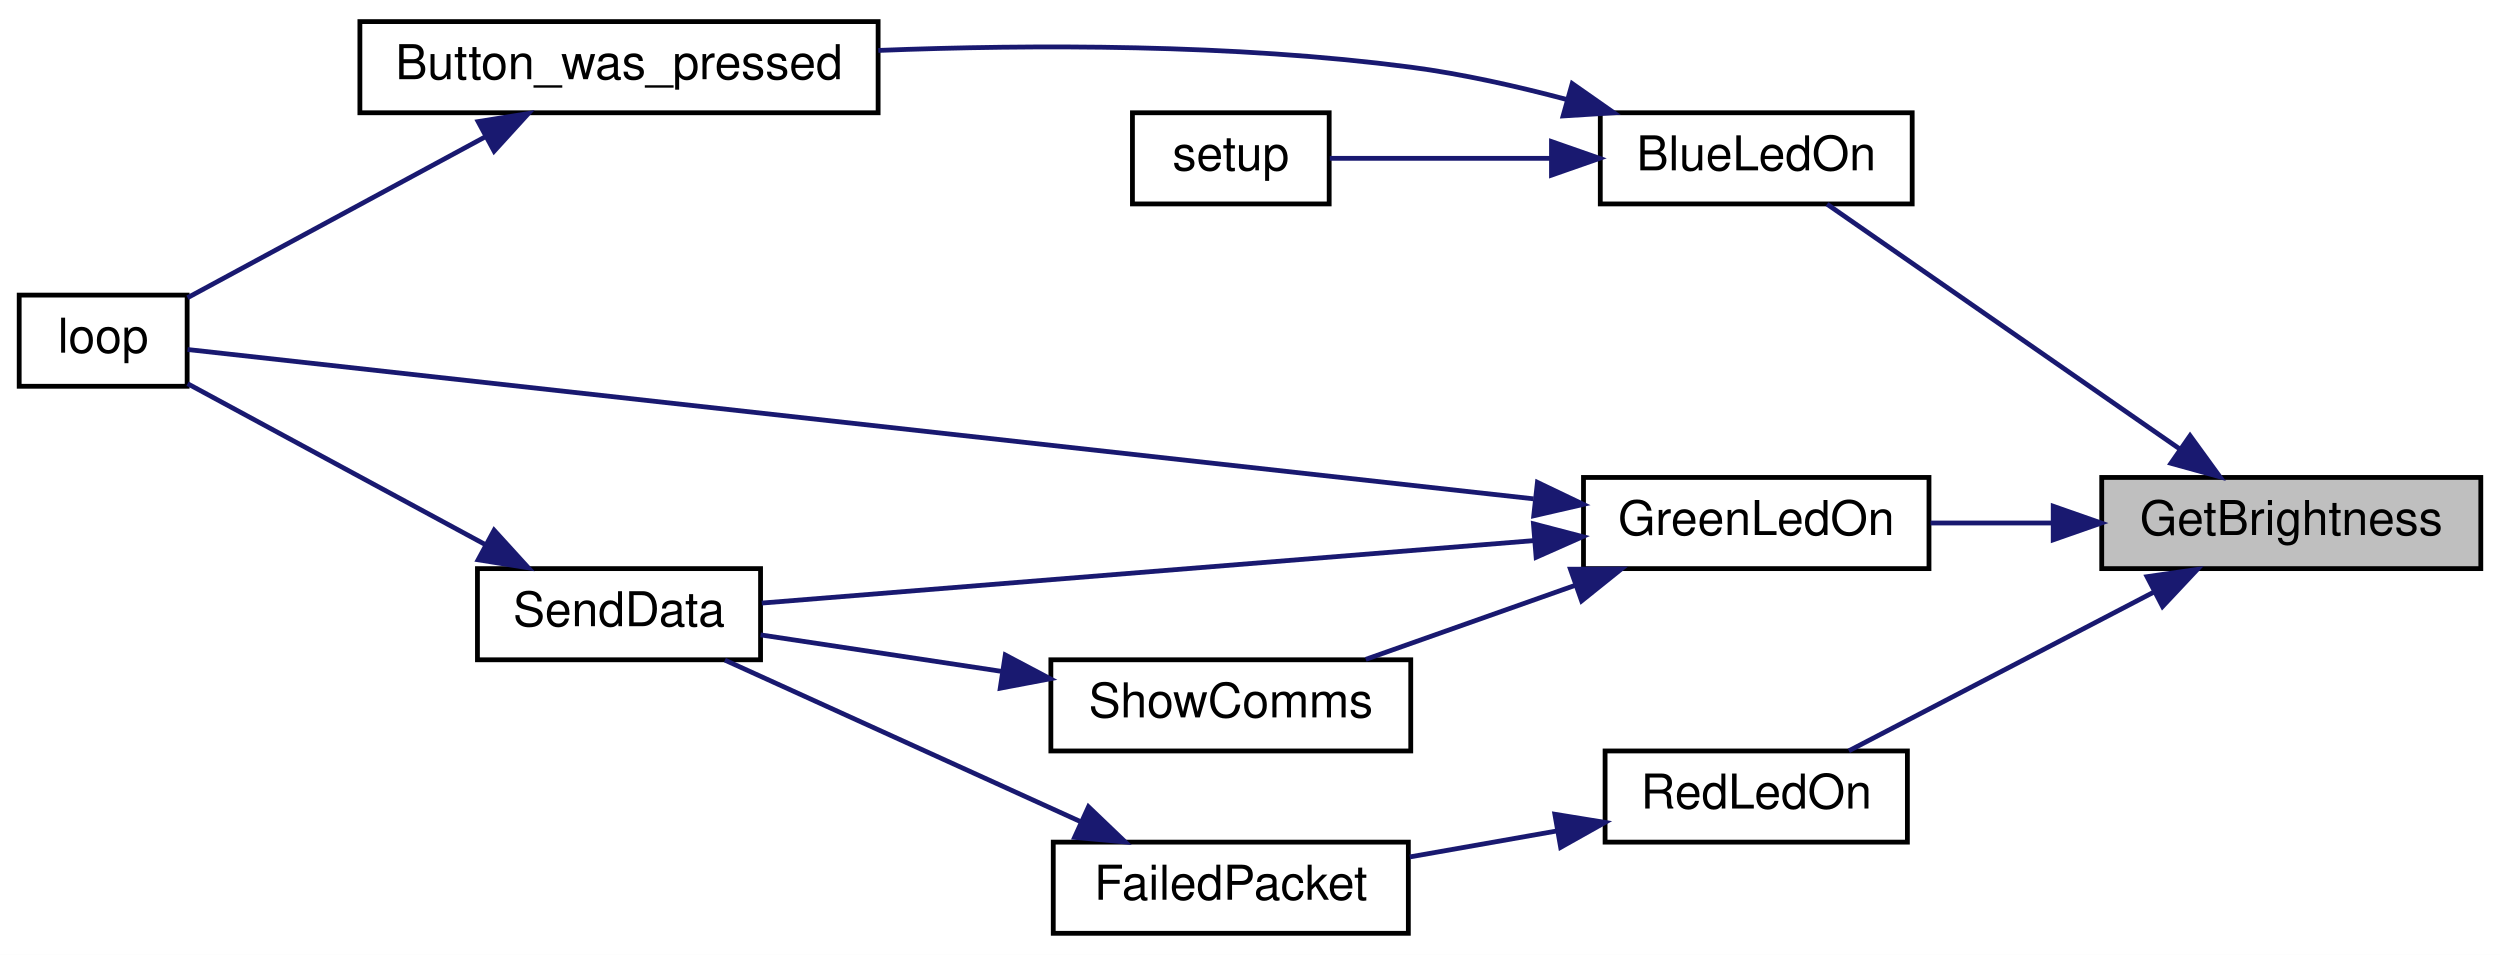
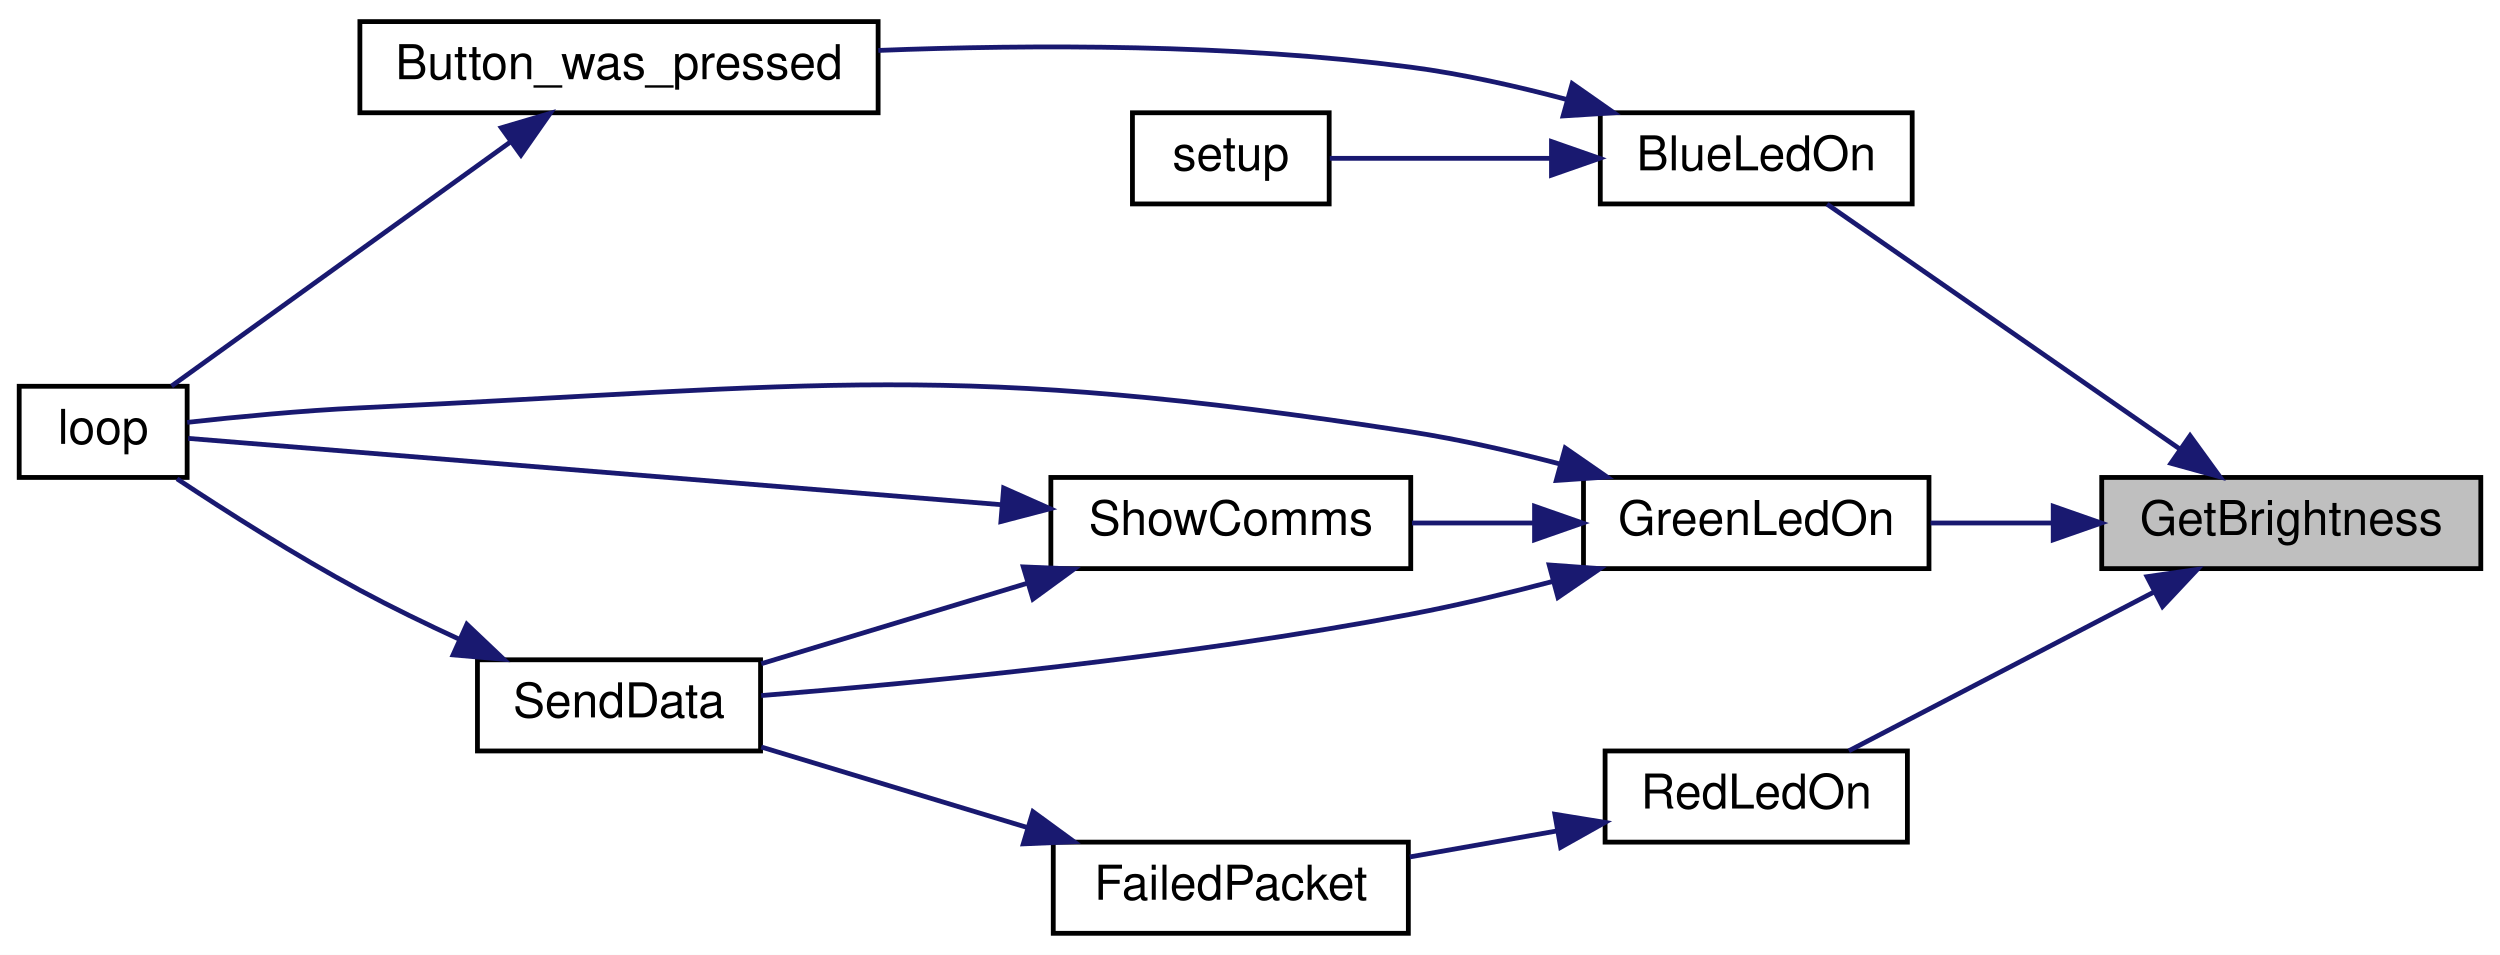
<svg xmlns="http://www.w3.org/2000/svg" xmlns:xlink="http://www.w3.org/1999/xlink" width="521pt" height="199pt" viewBox="0.00 0.00 521.00 199.00">
  <g id="graph0" class="graph" transform="scale(1 1) rotate(0) translate(4 195)">
    <polygon fill="white" stroke="transparent" points="-4,4 -4,-195 517,-195 517,4 -4,4" />
    <g id="node1" class="node">
      <g id="a_node1">
        <a xlink:title=" ">
          <polygon fill="#bfbfbf" stroke="black" points="434,-76.5 434,-95.5 513,-95.5 513,-76.5 434,-76.5" />
          <text text-anchor="middle" x="473.5" y="-83.5" font-family="Helvetica,sans-Serif" font-size="10.00">GetBrightness</text>
        </a>
      </g>
    </g>
    <g id="node2" class="node">
      <g id="a_node2">
        <a xlink:href="_transmitter_code_2src_2main_8cpp.html#aa1f9aec467eb00917ad9ffdc0bd5b20d" target="_top" xlink:title=" ">
          <polygon fill="white" stroke="black" points="329.5,-152.5 329.5,-171.5 394.5,-171.5 394.5,-152.5 329.5,-152.5" />
          <text text-anchor="middle" x="362" y="-159.5" font-family="Helvetica,sans-Serif" font-size="10.00">BlueLedOn</text>
        </a>
      </g>
    </g>
    <g id="edge1" class="edge">
      <path fill="none" stroke="midnightblue" d="M450.22,-101.46C428.2,-116.75 395.21,-139.64 376.76,-152.45" />
      <polygon fill="midnightblue" stroke="midnightblue" points="452.41,-104.2 458.63,-95.63 448.42,-98.45 452.41,-104.2" />
    </g>
    <g id="node6" class="node">
      <g id="a_node6">
        <a xlink:href="_radio_functions_8h.html#a62e53eb9359c32b666e3386d62c57037" target="_top" xlink:title=" ">
          <polygon fill="white" stroke="black" points="326,-76.5 326,-95.5 398,-95.5 398,-76.5 326,-76.5" />
          <text text-anchor="middle" x="362" y="-83.5" font-family="Helvetica,sans-Serif" font-size="10.00">GreenLedOn</text>
        </a>
      </g>
    </g>
    <g id="edge5" class="edge">
      <path fill="none" stroke="midnightblue" d="M423.65,-86C415.12,-86 406.4,-86 398.33,-86" />
      <polygon fill="midnightblue" stroke="midnightblue" points="423.89,-89.5 433.89,-86 423.89,-82.5 423.89,-89.5" />
    </g>
    <g id="node9" class="node">
      <g id="a_node9">
        <a xlink:href="_transmitter_code_2src_2main_8cpp.html#a7d34cec6e8edc20c8b50424e15dcc7c7" target="_top" xlink:title=" ">
          <polygon fill="white" stroke="black" points="330.5,-19.5 330.5,-38.5 393.5,-38.5 393.5,-19.5 330.5,-19.5" />
          <text text-anchor="middle" x="362" y="-26.5" font-family="Helvetica,sans-Serif" font-size="10.00">RedLedOn</text>
        </a>
      </g>
    </g>
-     <g id="edge11" class="edge">
+     <g id="edge12" class="edge">
      <path fill="none" stroke="midnightblue" d="M445.01,-71.69C425.08,-61.32 398.7,-47.58 381.3,-38.53" />
      <polygon fill="midnightblue" stroke="midnightblue" points="443.44,-74.82 453.92,-76.33 446.67,-68.61 443.44,-74.82" />
    </g>
    <g id="node3" class="node">
      <g id="a_node3">
        <a xlink:href="_transmitter_code_2src_2main_8cpp.html#aed6c682ed45951f95e0b02cf6b570da2" target="_top" xlink:title=" ">
          <polygon fill="white" stroke="black" points="71,-171.5 71,-190.5 179,-190.5 179,-171.5 71,-171.5" />
          <text text-anchor="middle" x="125" y="-178.5" font-family="Helvetica,sans-Serif" font-size="10.00">Button_was_pressed</text>
        </a>
      </g>
    </g>
    <g id="edge2" class="edge">
      <path fill="none" stroke="midnightblue" d="M322.63,-174.23C312.16,-177.02 300.74,-179.59 290,-181 253.16,-185.84 211.26,-185.75 179.04,-184.49" />
      <polygon fill="midnightblue" stroke="midnightblue" points="323.65,-177.58 332.33,-171.5 321.75,-170.84 323.65,-177.58" />
    </g>
    <g id="node5" class="node">
      <g id="a_node5">
        <a xlink:href="_transmitter_code_2src_2main_8cpp.html#a4fc01d736fe50cf5b977f755b675f11d" target="_top" xlink:title=" ">
          <polygon fill="white" stroke="black" points="232,-152.5 232,-171.5 273,-171.5 273,-152.5 232,-152.5" />
          <text text-anchor="middle" x="252.5" y="-159.5" font-family="Helvetica,sans-Serif" font-size="10.00">setup</text>
        </a>
      </g>
    </g>
    <g id="edge4" class="edge">
      <path fill="none" stroke="midnightblue" d="M319.18,-162C303.32,-162 286,-162 273.13,-162" />
      <polygon fill="midnightblue" stroke="midnightblue" points="319.33,-165.5 329.33,-162 319.33,-158.5 319.33,-165.5" />
    </g>
    <g id="node4" class="node">
      <g id="a_node4">
        <a xlink:href="_transmitter_code_2src_2main_8cpp.html#afe461d27b9c48d5921c00d521181f12f" target="_top" xlink:title=" ">
-           <polygon fill="white" stroke="black" points="0,-114.5 0,-133.5 35,-133.5 35,-114.5 0,-114.5" />
-           <text text-anchor="middle" x="17.5" y="-121.5" font-family="Helvetica,sans-Serif" font-size="10.00">loop</text>
+           <polygon fill="white" stroke="black" points="0,-95.5 0,-114.5 35,-114.5 35,-95.5 0,-95.5" />
+           <text text-anchor="middle" x="17.5" y="-102.5" font-family="Helvetica,sans-Serif" font-size="10.00">loop</text>
        </a>
      </g>
    </g>
    <g id="edge3" class="edge">
-       <path fill="none" stroke="midnightblue" d="M97.08,-166.46C77.53,-155.89 51.7,-141.94 35.09,-132.96" />
-       <polygon fill="midnightblue" stroke="midnightblue" points="95.64,-169.66 106.1,-171.33 98.97,-163.5 95.64,-169.66" />
+       <path fill="none" stroke="midnightblue" d="M102.25,-165.33C81.04,-150.05 49.45,-127.3 31.75,-114.55" />
+       <polygon fill="midnightblue" stroke="midnightblue" points="100.48,-168.37 110.64,-171.37 104.57,-162.69 100.48,-168.37" />
    </g>
    <g id="edge6" class="edge">
-       <path fill="none" stroke="midnightblue" d="M315.6,-91.04C238.54,-99.59 85.57,-116.56 35.09,-122.16" />
-       <polygon fill="midnightblue" stroke="midnightblue" points="316.4,-94.47 325.96,-89.89 315.63,-87.51 316.4,-94.47" />
+       <path fill="none" stroke="midnightblue" d="M321.15,-98.29C311.07,-100.94 300.21,-103.42 290,-105 193.78,-119.86 168.25,-114.62 71,-110 58.93,-109.43 45.35,-108.12 35.02,-106.98" />
+       <polygon fill="midnightblue" stroke="midnightblue" points="322.19,-101.63 330.9,-95.6 320.33,-94.88 322.19,-101.63" />
    </g>
    <g id="node7" class="node">
      <g id="a_node7">
        <a xlink:href="_radio_functions_8cpp.html#a3d7322e78f097d02d476f17a6306997c" target="_top" xlink:title=" ">
-           <polygon fill="white" stroke="black" points="95.5,-57.5 95.5,-76.5 154.5,-76.5 154.5,-57.5 95.5,-57.5" />
-           <text text-anchor="middle" x="125" y="-64.5" font-family="Helvetica,sans-Serif" font-size="10.00">SendData</text>
+           <polygon fill="white" stroke="black" points="95.5,-38.5 95.5,-57.5 154.5,-57.5 154.5,-38.5 95.5,-38.5" />
+           <text text-anchor="middle" x="125" y="-45.5" font-family="Helvetica,sans-Serif" font-size="10.00">SendData</text>
        </a>
      </g>
    </g>
    <g id="edge7" class="edge">
-       <path fill="none" stroke="midnightblue" d="M315.8,-82.35C268.27,-78.5 194.93,-72.57 154.75,-69.32" />
-       <polygon fill="midnightblue" stroke="midnightblue" points="315.57,-85.84 325.82,-83.16 316.13,-78.86 315.57,-85.84" />
+       <path fill="none" stroke="midnightblue" d="M319.63,-73.84C309.97,-71.3 299.67,-68.84 290,-67 242.98,-58.03 187.52,-52.68 154.63,-50.04" />
+       <polygon fill="midnightblue" stroke="midnightblue" points="318.85,-77.26 329.42,-76.49 320.68,-70.5 318.85,-77.26" />
    </g>
    <g id="node8" class="node">
      <g id="a_node8">
        <a xlink:href="_radio_functions_8h.html#aac472b3398ab38e7f54b1a2cae96ba62" target="_top" xlink:title="SHOW COMMS.">
-           <polygon fill="white" stroke="black" points="215,-38.5 215,-57.5 290,-57.5 290,-38.5 215,-38.5" />
-           <text text-anchor="middle" x="252.5" y="-45.5" font-family="Helvetica,sans-Serif" font-size="10.00">ShowComms</text>
+           <polygon fill="white" stroke="black" points="215,-76.5 215,-95.5 290,-95.5 290,-76.5 215,-76.5" />
+           <text text-anchor="middle" x="252.5" y="-83.5" font-family="Helvetica,sans-Serif" font-size="10.00">ShowComms</text>
        </a>
      </g>
    </g>
    <g id="edge9" class="edge">
-       <path fill="none" stroke="midnightblue" d="M324.3,-73.03C309.98,-67.97 293.86,-62.27 280.62,-57.59" />
-       <polygon fill="midnightblue" stroke="midnightblue" points="323.28,-76.38 333.87,-76.41 325.61,-69.78 323.28,-76.38" />
+       <path fill="none" stroke="midnightblue" d="M315.66,-86C307.19,-86 298.43,-86 290.26,-86" />
+       <polygon fill="midnightblue" stroke="midnightblue" points="315.8,-89.5 325.8,-86 315.8,-82.5 315.8,-89.5" />
    </g>
    <g id="edge8" class="edge">
-       <path fill="none" stroke="midnightblue" d="M97.08,-81.54C77.53,-92.11 51.7,-106.06 35.09,-115.04" />
-       <polygon fill="midnightblue" stroke="midnightblue" points="98.97,-84.5 106.1,-76.67 95.64,-78.34 98.97,-84.5" />
+       <path fill="none" stroke="midnightblue" d="M91.78,-61.75C84.84,-64.94 77.61,-68.45 71,-72 57.72,-79.14 43.27,-88.34 32.89,-95.21" />
+       <polygon fill="midnightblue" stroke="midnightblue" points="93.29,-64.9 100.97,-57.61 90.42,-58.52 93.29,-64.9" />
    </g>
    <g id="edge10" class="edge">
-       <path fill="none" stroke="midnightblue" d="M204.63,-55.1C187.79,-57.65 169.31,-60.44 154.5,-62.69" />
-       <polygon fill="midnightblue" stroke="midnightblue" points="205.5,-58.5 214.86,-53.55 204.45,-51.58 205.5,-58.5" />
+       <path fill="none" stroke="midnightblue" d="M204.78,-89.81C152.41,-94.08 70.24,-100.78 35.22,-103.64" />
+       <polygon fill="midnightblue" stroke="midnightblue" points="205.16,-93.29 214.84,-88.99 204.59,-86.31 205.16,-93.29" />
+     </g>
+     <g id="edge11" class="edge">
+       <path fill="none" stroke="midnightblue" d="M210.07,-73.45C191.91,-67.96 171.05,-61.64 154.65,-56.68" />
+       <polygon fill="midnightblue" stroke="midnightblue" points="209.25,-76.86 219.83,-76.41 211.27,-70.16 209.25,-76.86" />
    </g>
    <g id="node10" class="node">
      <g id="a_node10">
        <a xlink:href="_radio_functions_8h.html#a783a0141bea15d8539730afd4b3b06a3" target="_top" xlink:title=" ">
          <polygon fill="white" stroke="black" points="215.5,-0.5 215.5,-19.5 289.5,-19.5 289.5,-0.5 215.5,-0.5" />
          <text text-anchor="middle" x="252.5" y="-7.5" font-family="Helvetica,sans-Serif" font-size="10.00">FailedPacket</text>
        </a>
      </g>
    </g>
-     <g id="edge12" class="edge">
+     <g id="edge13" class="edge">
      <path fill="none" stroke="midnightblue" d="M320.33,-21.81C310.3,-20.04 299.62,-18.15 289.81,-16.42" />
      <polygon fill="midnightblue" stroke="midnightblue" points="320.03,-25.31 330.48,-23.61 321.24,-18.42 320.03,-25.31" />
    </g>
-     <g id="edge13" class="edge">
-       <path fill="none" stroke="midnightblue" d="M221.21,-23.76C198.28,-34.17 167.37,-48.21 147.07,-57.43" />
-       <polygon fill="midnightblue" stroke="midnightblue" points="222.84,-26.86 230.49,-19.54 219.94,-20.49 222.84,-26.86" />
+     <g id="edge14" class="edge">
+       <path fill="none" stroke="midnightblue" d="M210.07,-22.55C191.91,-28.04 171.05,-34.36 154.65,-39.32" />
+       <polygon fill="midnightblue" stroke="midnightblue" points="211.27,-25.84 219.83,-19.59 209.25,-19.14 211.27,-25.84" />
    </g>
  </g>
</svg>
